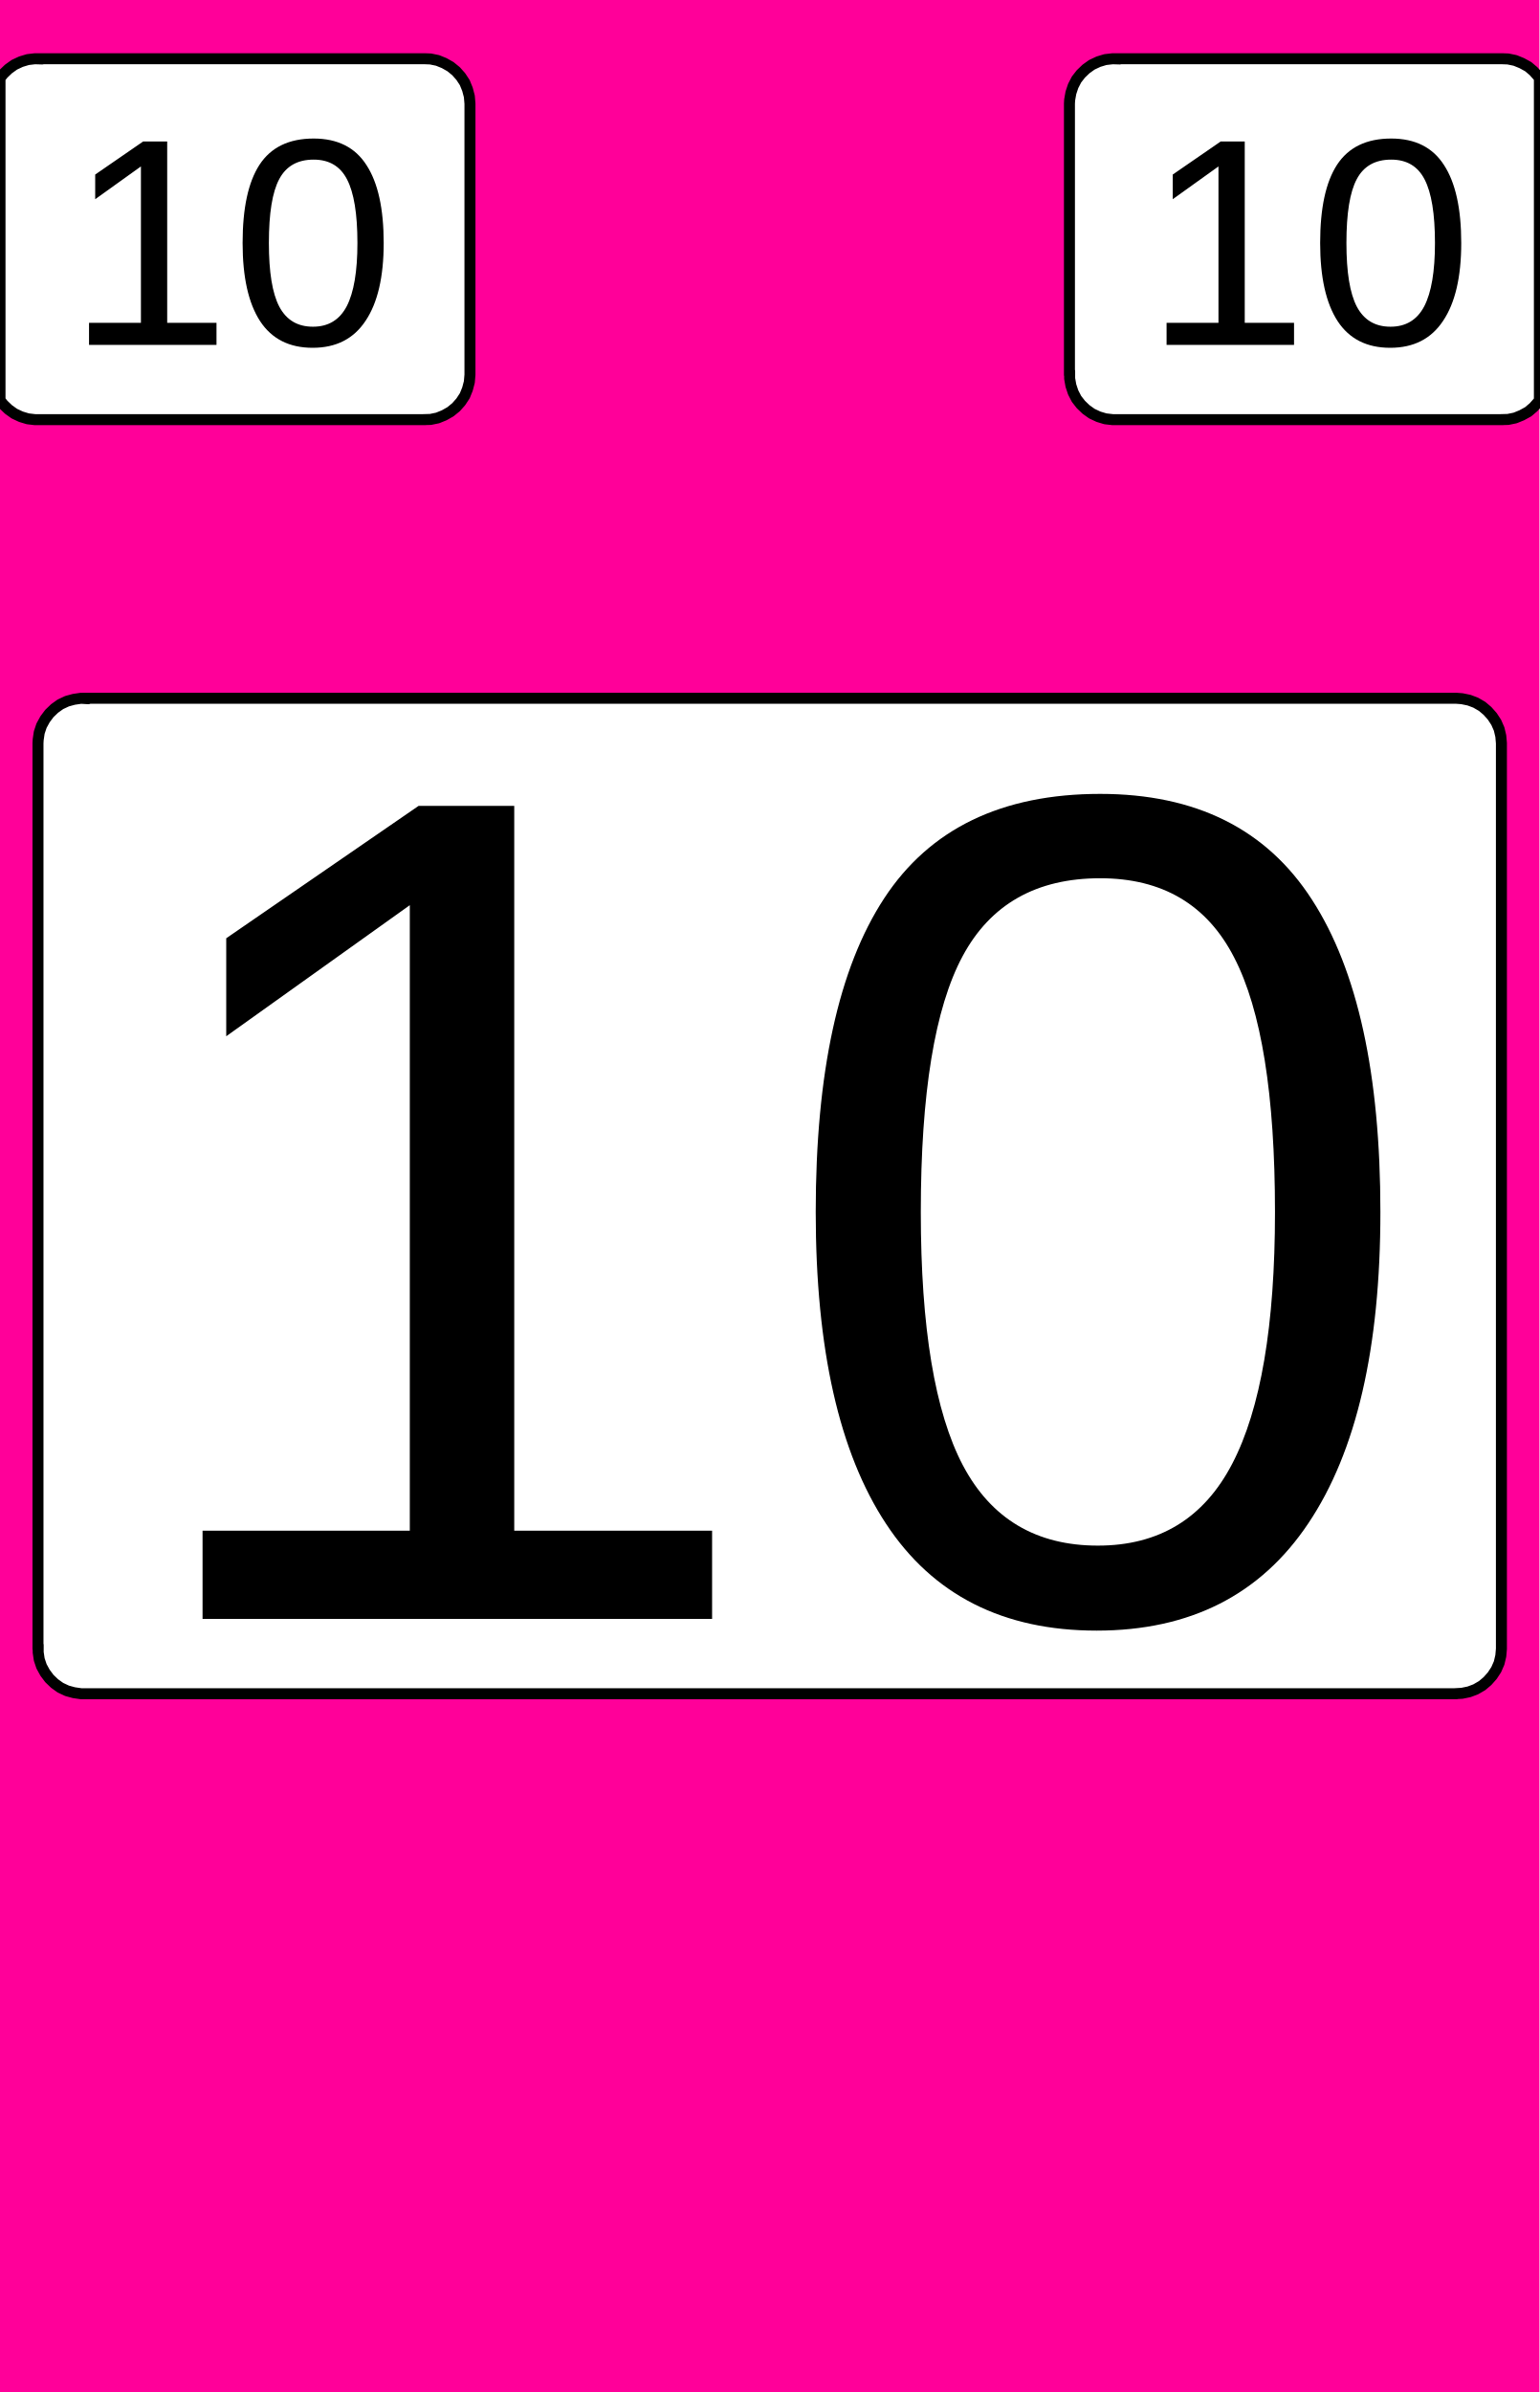
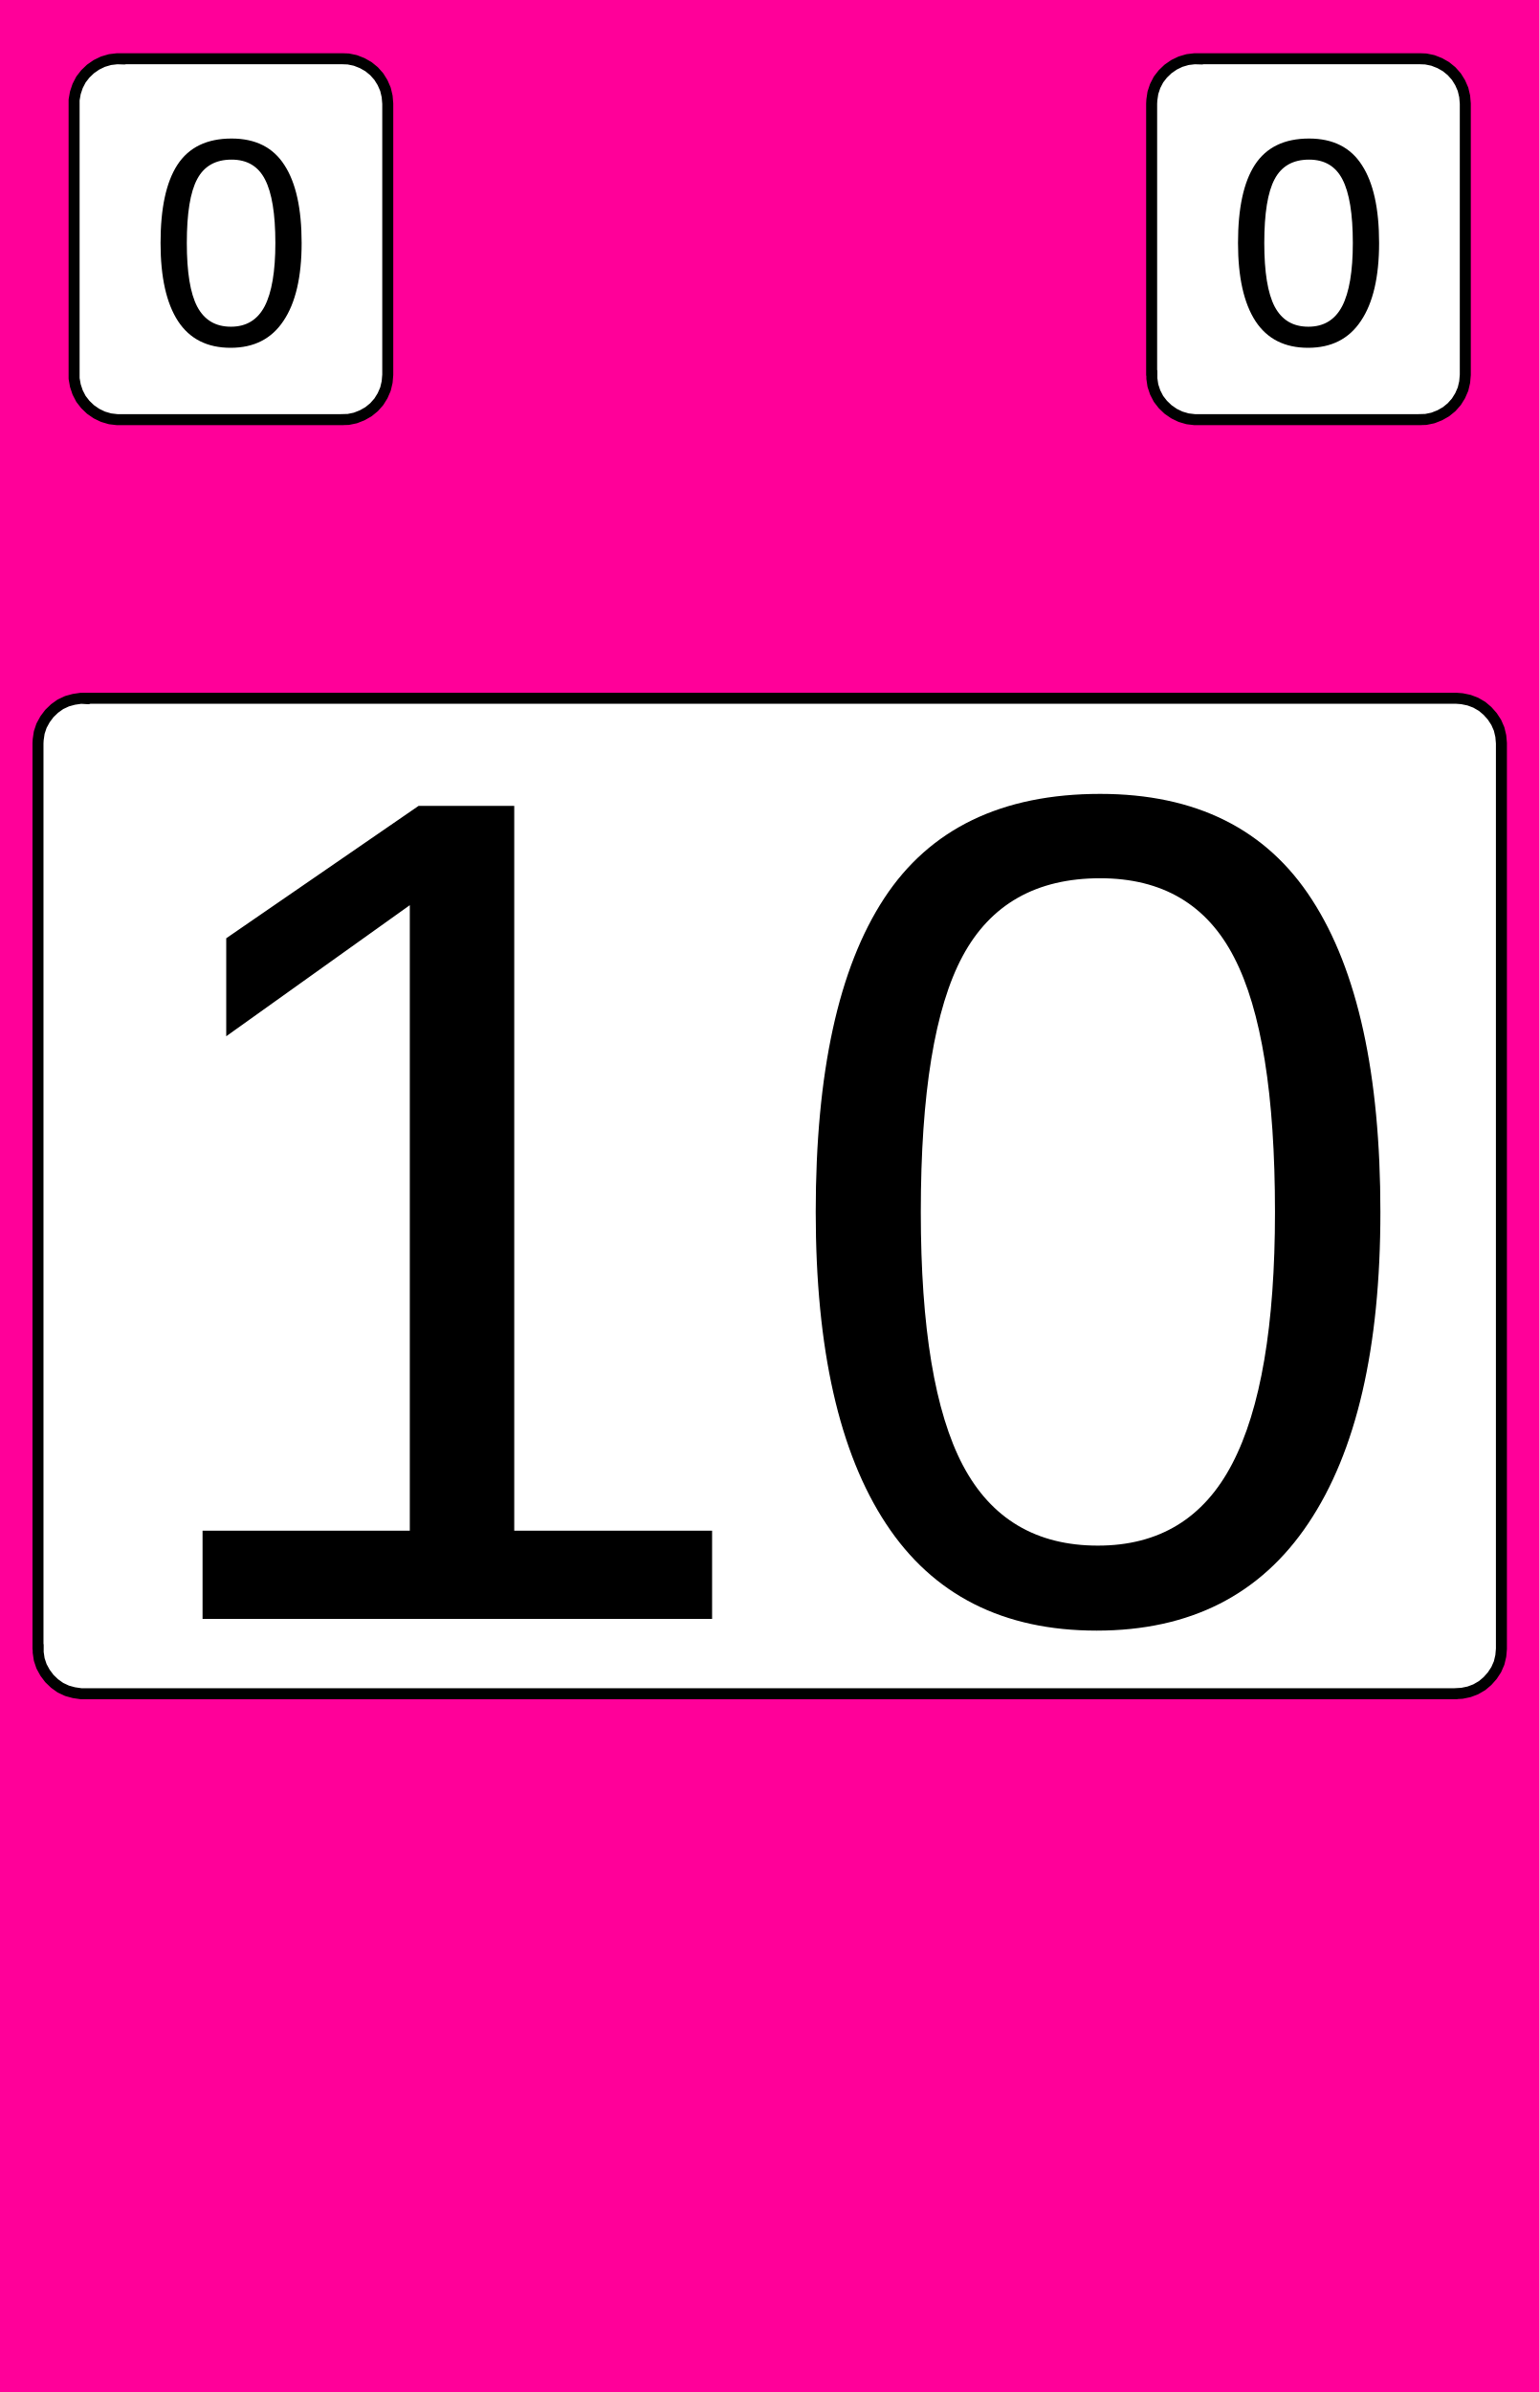
<svg xmlns="http://www.w3.org/2000/svg" viewBox="0 0 74.16 115.20">
  <defs>
    <style type="text/css">
    line, polyline, polygon, path, rect, circle {
      fill: none;
      stroke: #000000;
      stroke-linecap: round;
      stroke-linejoin: round;
      stroke-miterlimit: 10.00;
    }
  </style>
  </defs>
  <rect width="100%" height="100%" style="stroke: none; fill: #FFFFFF;" />
  <rect x="0.00" y="-0" width="74.16" height="115.20" style="stroke-width: 1.07; stroke: none; stroke-linecap: square; stroke-linejoin: miter; fill: #FF0099;" />
-   <polygon points="1.77,20.21 20.48,20.21 20.39,20.21 20.74,20.20 21.08,20.13 21.40,20.00 21.70,19.83 21.97,19.61 22.20,19.35 22.39,19.06 22.52,18.74 22.61,18.40 22.64,18.05 22.64,18.05 22.64,4.99 22.64,4.99 22.61,4.64 22.52,4.30 22.39,3.98 22.20,3.69 21.97,3.43 21.70,3.21 21.40,3.04 21.08,2.91 20.74,2.84 20.48,2.83 1.77,2.83 2.03,2.84 1.68,2.83 1.34,2.87 1.01,2.97 0.69,3.12 0.41,3.32 0.16,3.56 0.00,3.76 0.00,19.28 0.16,19.48 0.41,19.72 0.69,19.92 1.01,20.07 1.34,20.17 1.68,20.21 " style="stroke-width: 0.53; fill: #FFFFFF;" />
-   <text x="3.21" y="16.61" style="font-size: 14.23px; font-family: Arial;" textLength="15.82px" lengthAdjust="spacingAndGlyphs">10</text>
-   <polygon points="53.68,20.21 72.39,20.21 72.30,20.21 72.65,20.20 72.99,20.13 73.31,20.00 73.62,19.83 73.88,19.61 74.11,19.35 74.16,19.28 74.16,3.76 74.11,3.69 73.88,3.43 73.62,3.21 73.31,3.04 72.99,2.91 72.65,2.84 72.39,2.83 53.68,2.83 53.94,2.84 53.60,2.83 53.25,2.87 52.92,2.97 52.60,3.12 52.32,3.32 52.07,3.56 51.86,3.83 51.70,4.14 51.59,4.47 51.53,4.81 51.52,4.99 51.52,18.05 51.53,17.88 51.53,18.23 51.59,18.57 51.70,18.90 51.86,19.21 52.07,19.48 52.32,19.72 52.60,19.92 52.92,20.07 53.25,20.17 53.60,20.21 " style="stroke-width: 0.53; fill: #FFFFFF;" />
-   <text x="55.12" y="16.61" style="font-size: 14.23px; font-family: Arial;" textLength="15.82px" lengthAdjust="spacingAndGlyphs">10</text>
+   <polygon points="5.73,20.21 16.52,20.21 16.43,20.21 16.78,20.20 17.12,20.13 17.45,20.00 17.75,19.83 18.02,19.61 18.25,19.35 18.43,19.06 18.57,18.74 18.65,18.40 18.68,18.05 18.68,18.05 18.68,4.99 18.68,4.99 18.65,4.64 18.57,4.30 18.43,3.98 18.25,3.69 18.02,3.43 17.75,3.21 17.45,3.04 17.12,2.91 16.78,2.84 16.52,2.83 5.73,2.83 5.99,2.84 5.64,2.83 5.30,2.87 4.96,2.97 4.65,3.12 4.36,3.32 4.11,3.56 3.90,3.83 3.74,4.14 3.63,4.47 3.57,4.81 3.57,4.99 3.57,18.05 3.57,17.88 3.57,18.23 3.63,18.57 3.74,18.90 3.90,19.21 4.11,19.48 4.36,19.72 4.65,19.92 4.96,20.07 5.30,20.17 5.64,20.21 " style="stroke-width: 0.53; fill: #FFFFFF;" />
+   <text x="7.17" y="16.61" style="font-size: 14.23px; font-family: Arial;" textLength="7.91px" lengthAdjust="spacingAndGlyphs">0</text>
+   <polygon points="57.64,20.21 68.43,20.21 68.35,20.21 68.69,20.20 69.03,20.13 69.36,20.00 69.66,19.83 69.93,19.61 70.16,19.35 70.34,19.06 70.48,18.74 70.56,18.40 70.59,18.05 70.59,18.05 70.59,4.99 70.59,4.99 70.56,4.64 70.48,4.30 70.34,3.98 70.16,3.69 69.93,3.43 69.66,3.21 69.36,3.04 69.03,2.91 68.69,2.84 68.43,2.83 57.64,2.83 57.90,2.84 57.55,2.83 57.21,2.87 56.87,2.97 56.56,3.12 56.27,3.32 56.02,3.56 55.81,3.83 55.65,4.14 55.54,4.47 55.49,4.81 55.48,4.99 55.48,18.05 55.49,17.88 55.49,18.23 55.54,18.57 55.65,18.90 55.81,19.21 56.02,19.48 56.27,19.72 56.56,19.92 56.87,20.07 57.21,20.17 57.55,20.21 " style="stroke-width: 0.53; fill: #FFFFFF;" />
+   <text x="59.08" y="16.61" style="font-size: 14.23px; font-family: Arial;" textLength="7.91px" lengthAdjust="spacingAndGlyphs">0</text>
  <polygon points="3.99,81.57 70.17,81.57 70.08,81.57 70.43,81.55 70.77,81.48 71.09,81.36 71.40,81.18 71.66,80.96 71.89,80.70 72.08,80.41 72.22,80.09 72.30,79.75 72.33,79.41 72.33,79.41 72.33,35.79 72.33,35.79 72.30,35.45 72.22,35.11 72.08,34.79 71.89,34.50 71.66,34.24 71.40,34.02 71.09,33.84 70.77,33.72 70.43,33.65 70.17,33.63 3.99,33.63 4.25,33.65 3.90,33.63 3.56,33.68 3.23,33.77 2.91,33.92 2.63,34.12 2.38,34.36 2.17,34.64 2.00,34.95 1.89,35.28 1.84,35.62 1.83,35.79 1.83,79.41 1.84,79.23 1.84,79.58 1.89,79.92 2.00,80.25 2.17,80.56 2.38,80.84 2.63,81.08 2.91,81.28 3.23,81.43 3.56,81.52 3.90,81.57 " style="stroke-width: 0.53; fill: #FFFFFF;" />
  <text x="5.43" y="77.97" style="font-size: 56.91px; font-family: Arial;" textLength="63.30px" lengthAdjust="spacingAndGlyphs">10</text>
  <defs>
    <clipPath id="cpMC4wMHw3NC4xNnwtMC4wMHwwLjAw">
      <rect x="0.00" y="-0" width="74.16" height="0" />
    </clipPath>
  </defs>
  <defs>
    <clipPath id="cpMC4wMHw3NC4xNnwxMTUuMjB8MC4wMA==">
      <rect x="0.00" y="0.00" width="74.16" height="115.20" />
    </clipPath>
  </defs>
</svg>
